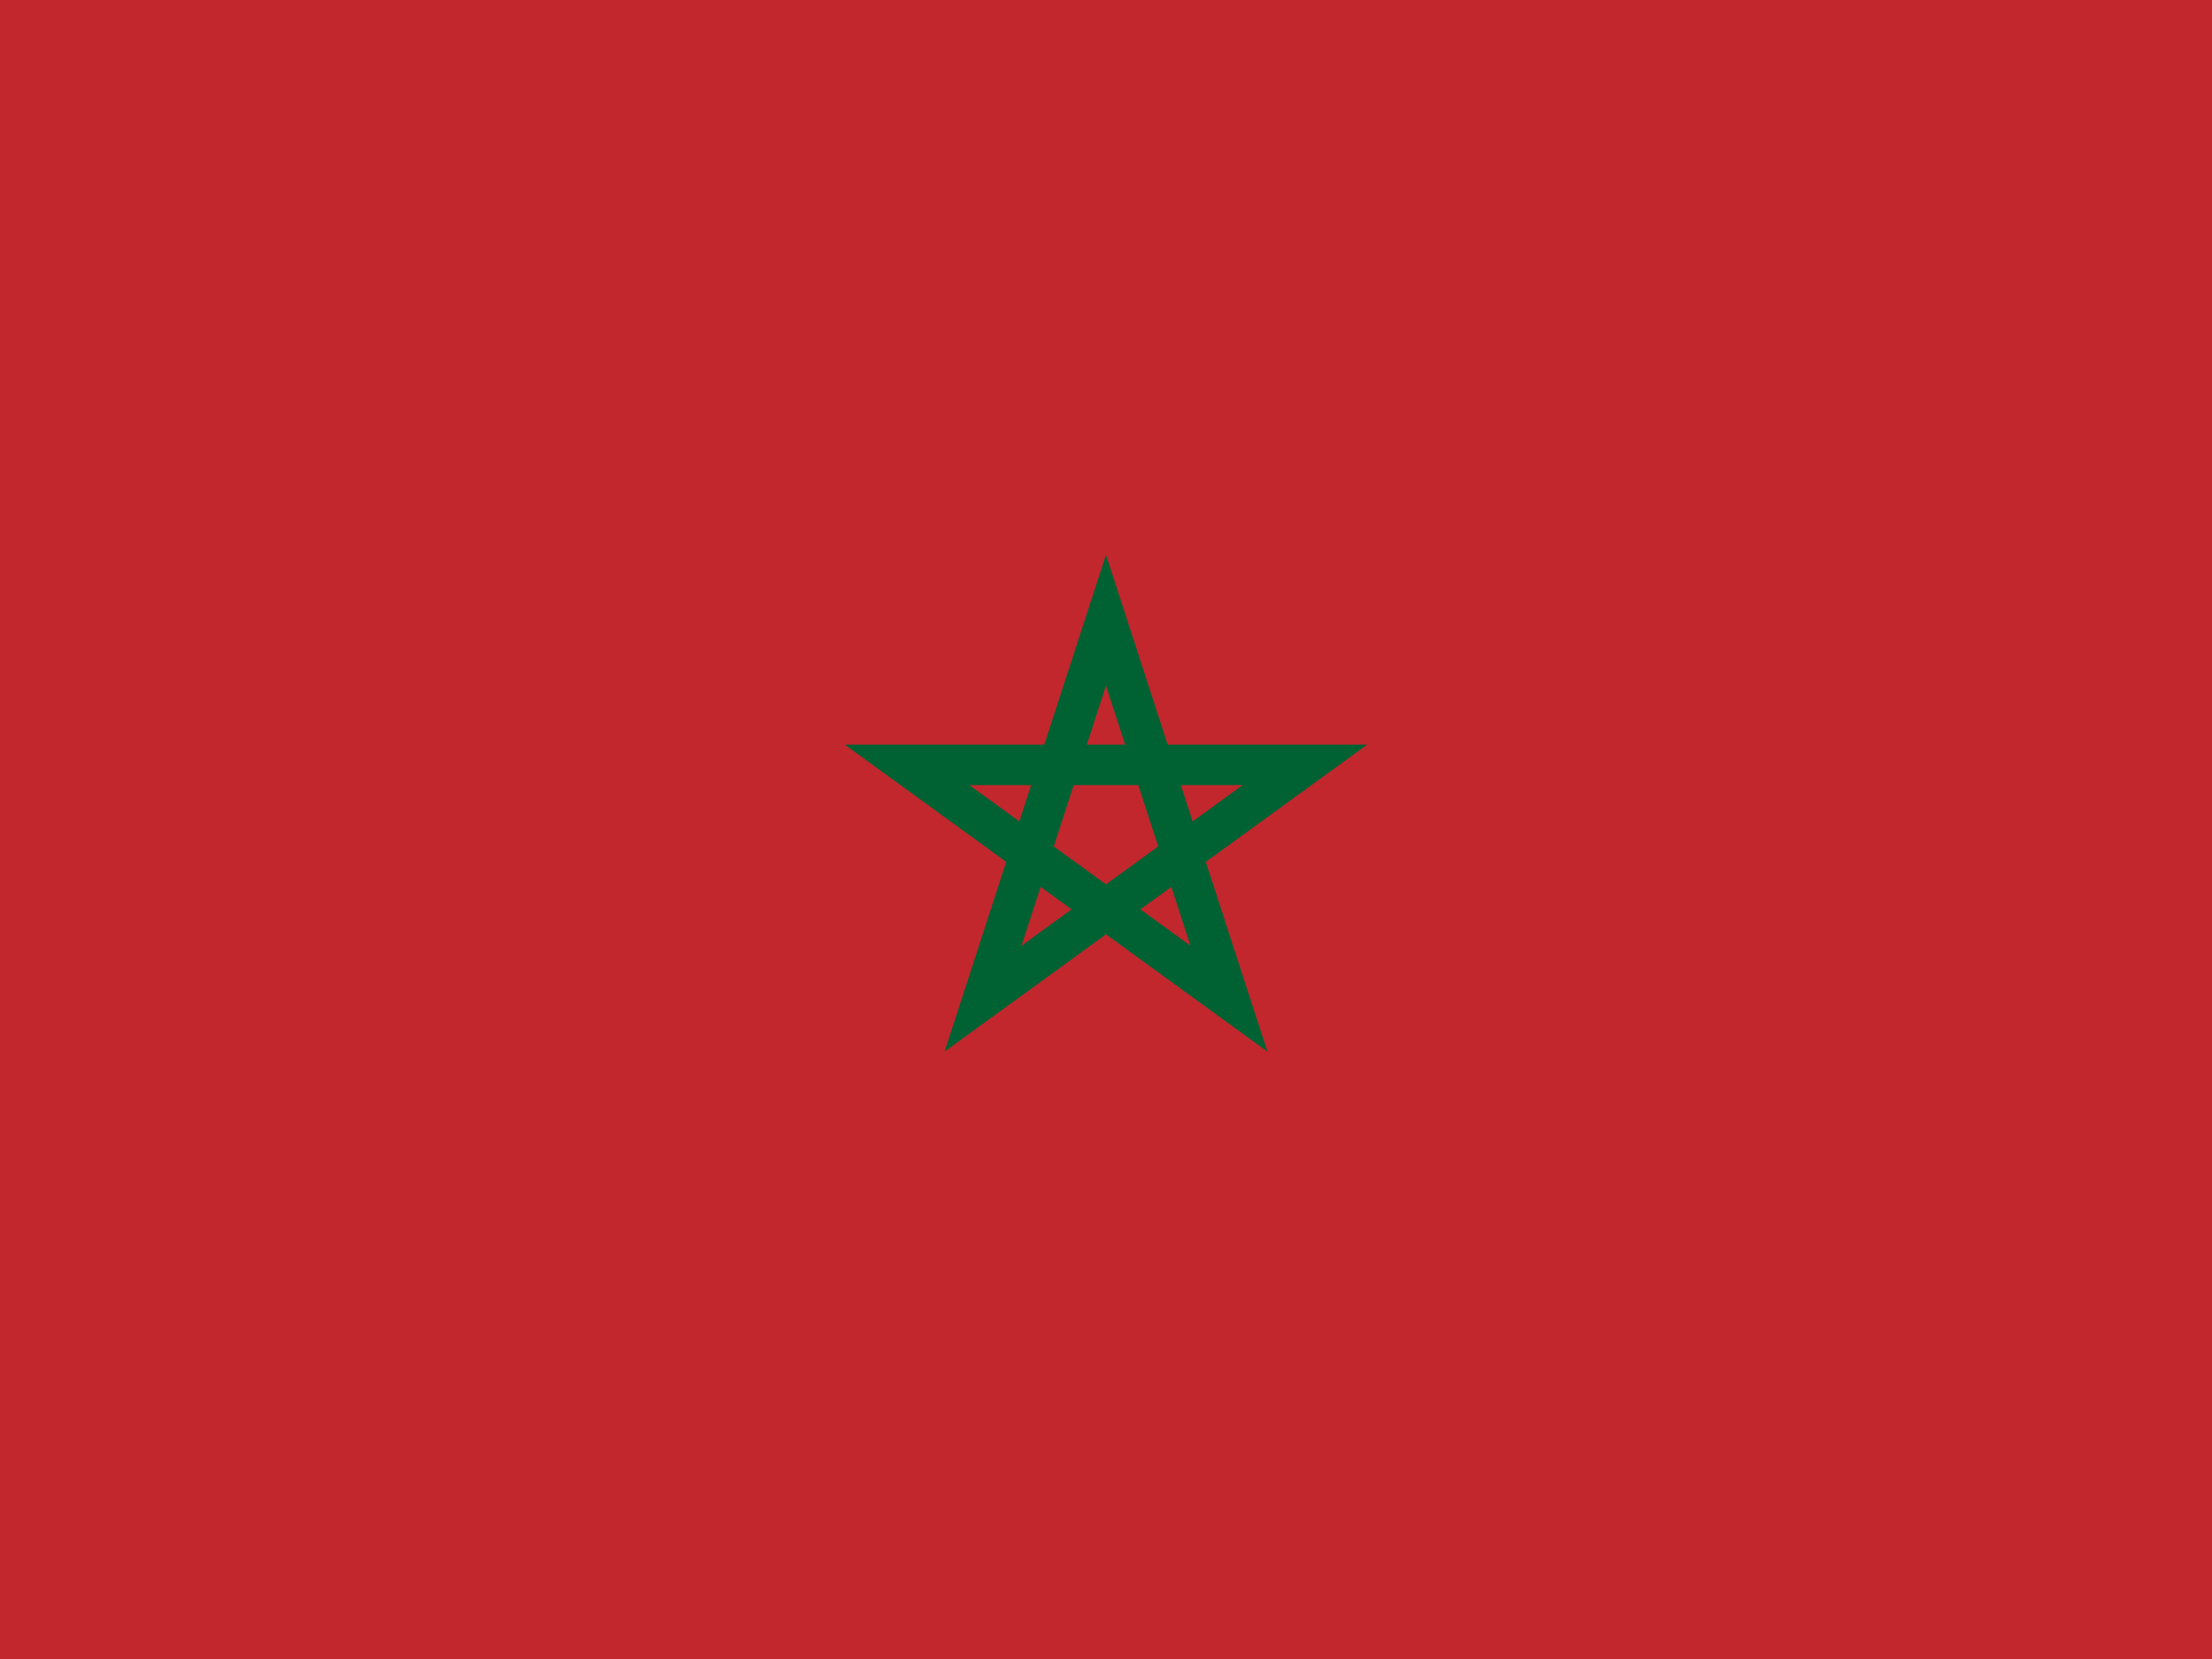
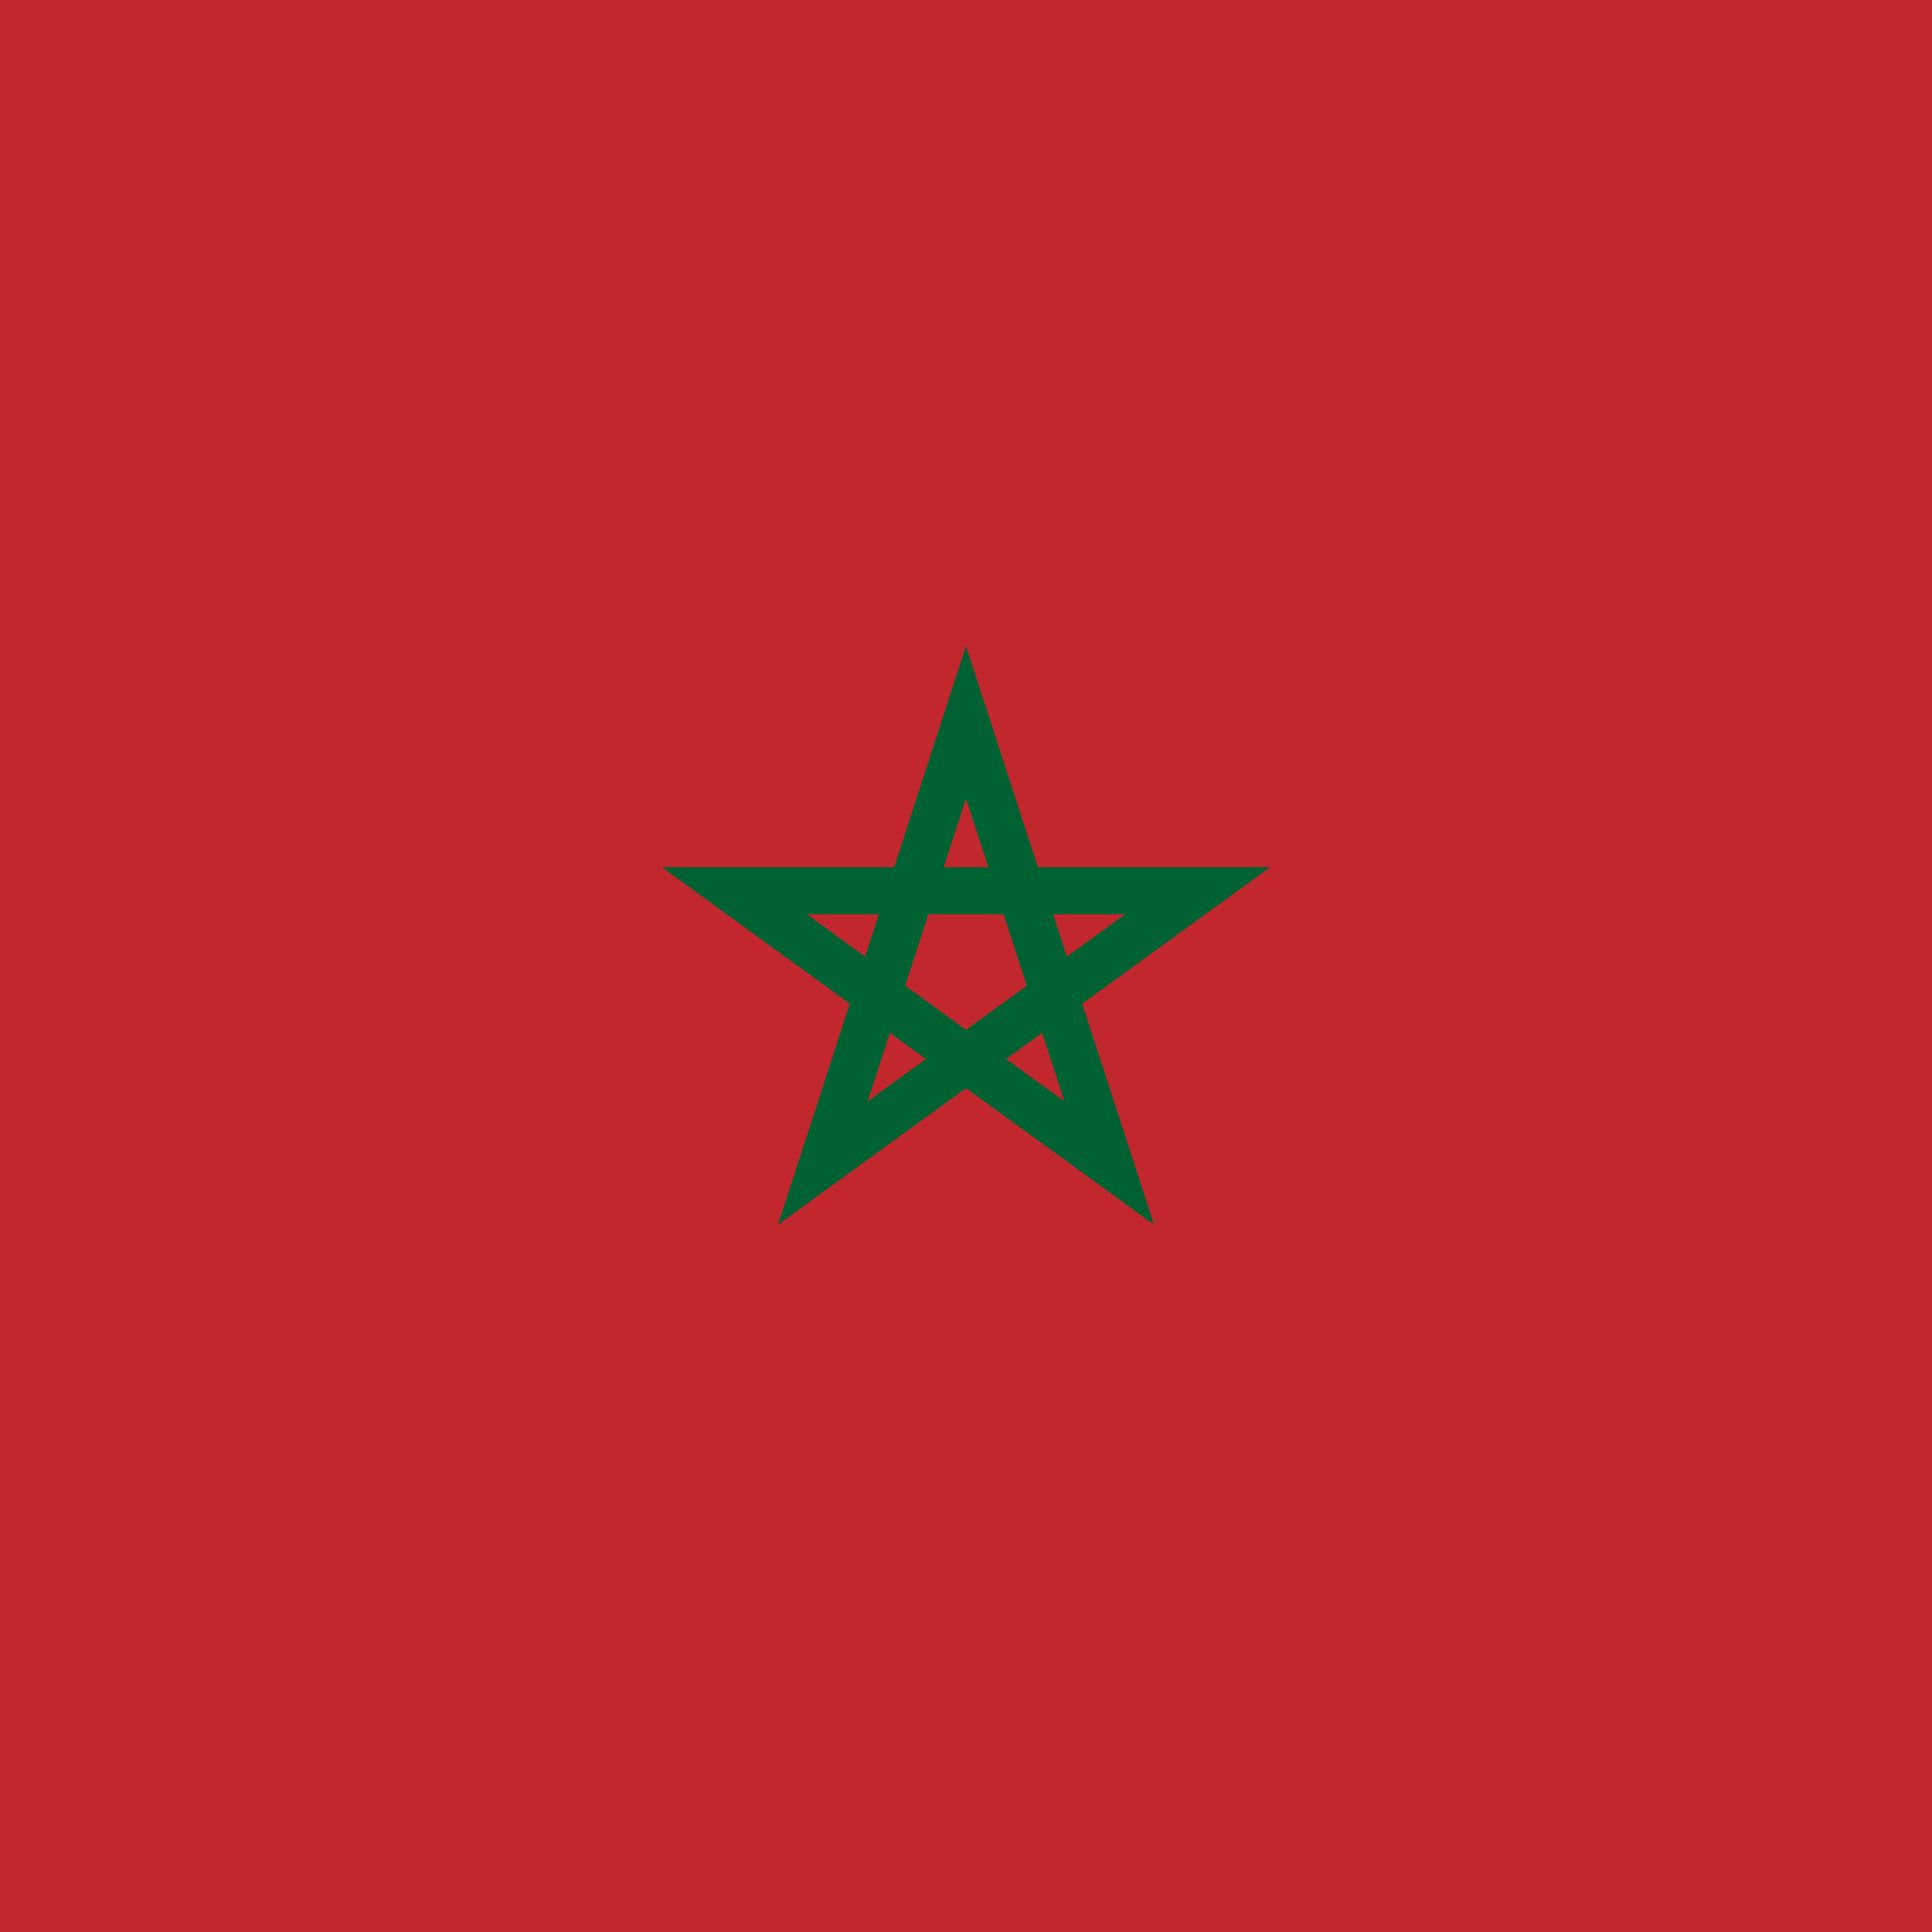
- <svg xmlns="http://www.w3.org/2000/svg" height="480" width="640" viewBox="0 0 640 480" id="flag-icon-css-ma">
-   <path fill="#c1272d" d="M640 0H0v480h640z" />
-   <path d="M320 179.452l-35.574 109.496 93.12-67.647H262.453l93.122 67.648z" fill="none" stroke="#006233" stroke-width="11.704" />
+ <svg xmlns="http://www.w3.org/2000/svg" height="512" width="512" viewBox="0 0 512 512" id="flag-icon-css-ma">
+   <path fill="#c1272d" d="M512 0H0v512h512z" />
+   <path d="M256 191.415L218.054 308.21l99.33-72.156h-122.77l99.33 72.157z" fill="none" stroke="#006233" stroke-width="12.484" />
</svg>
